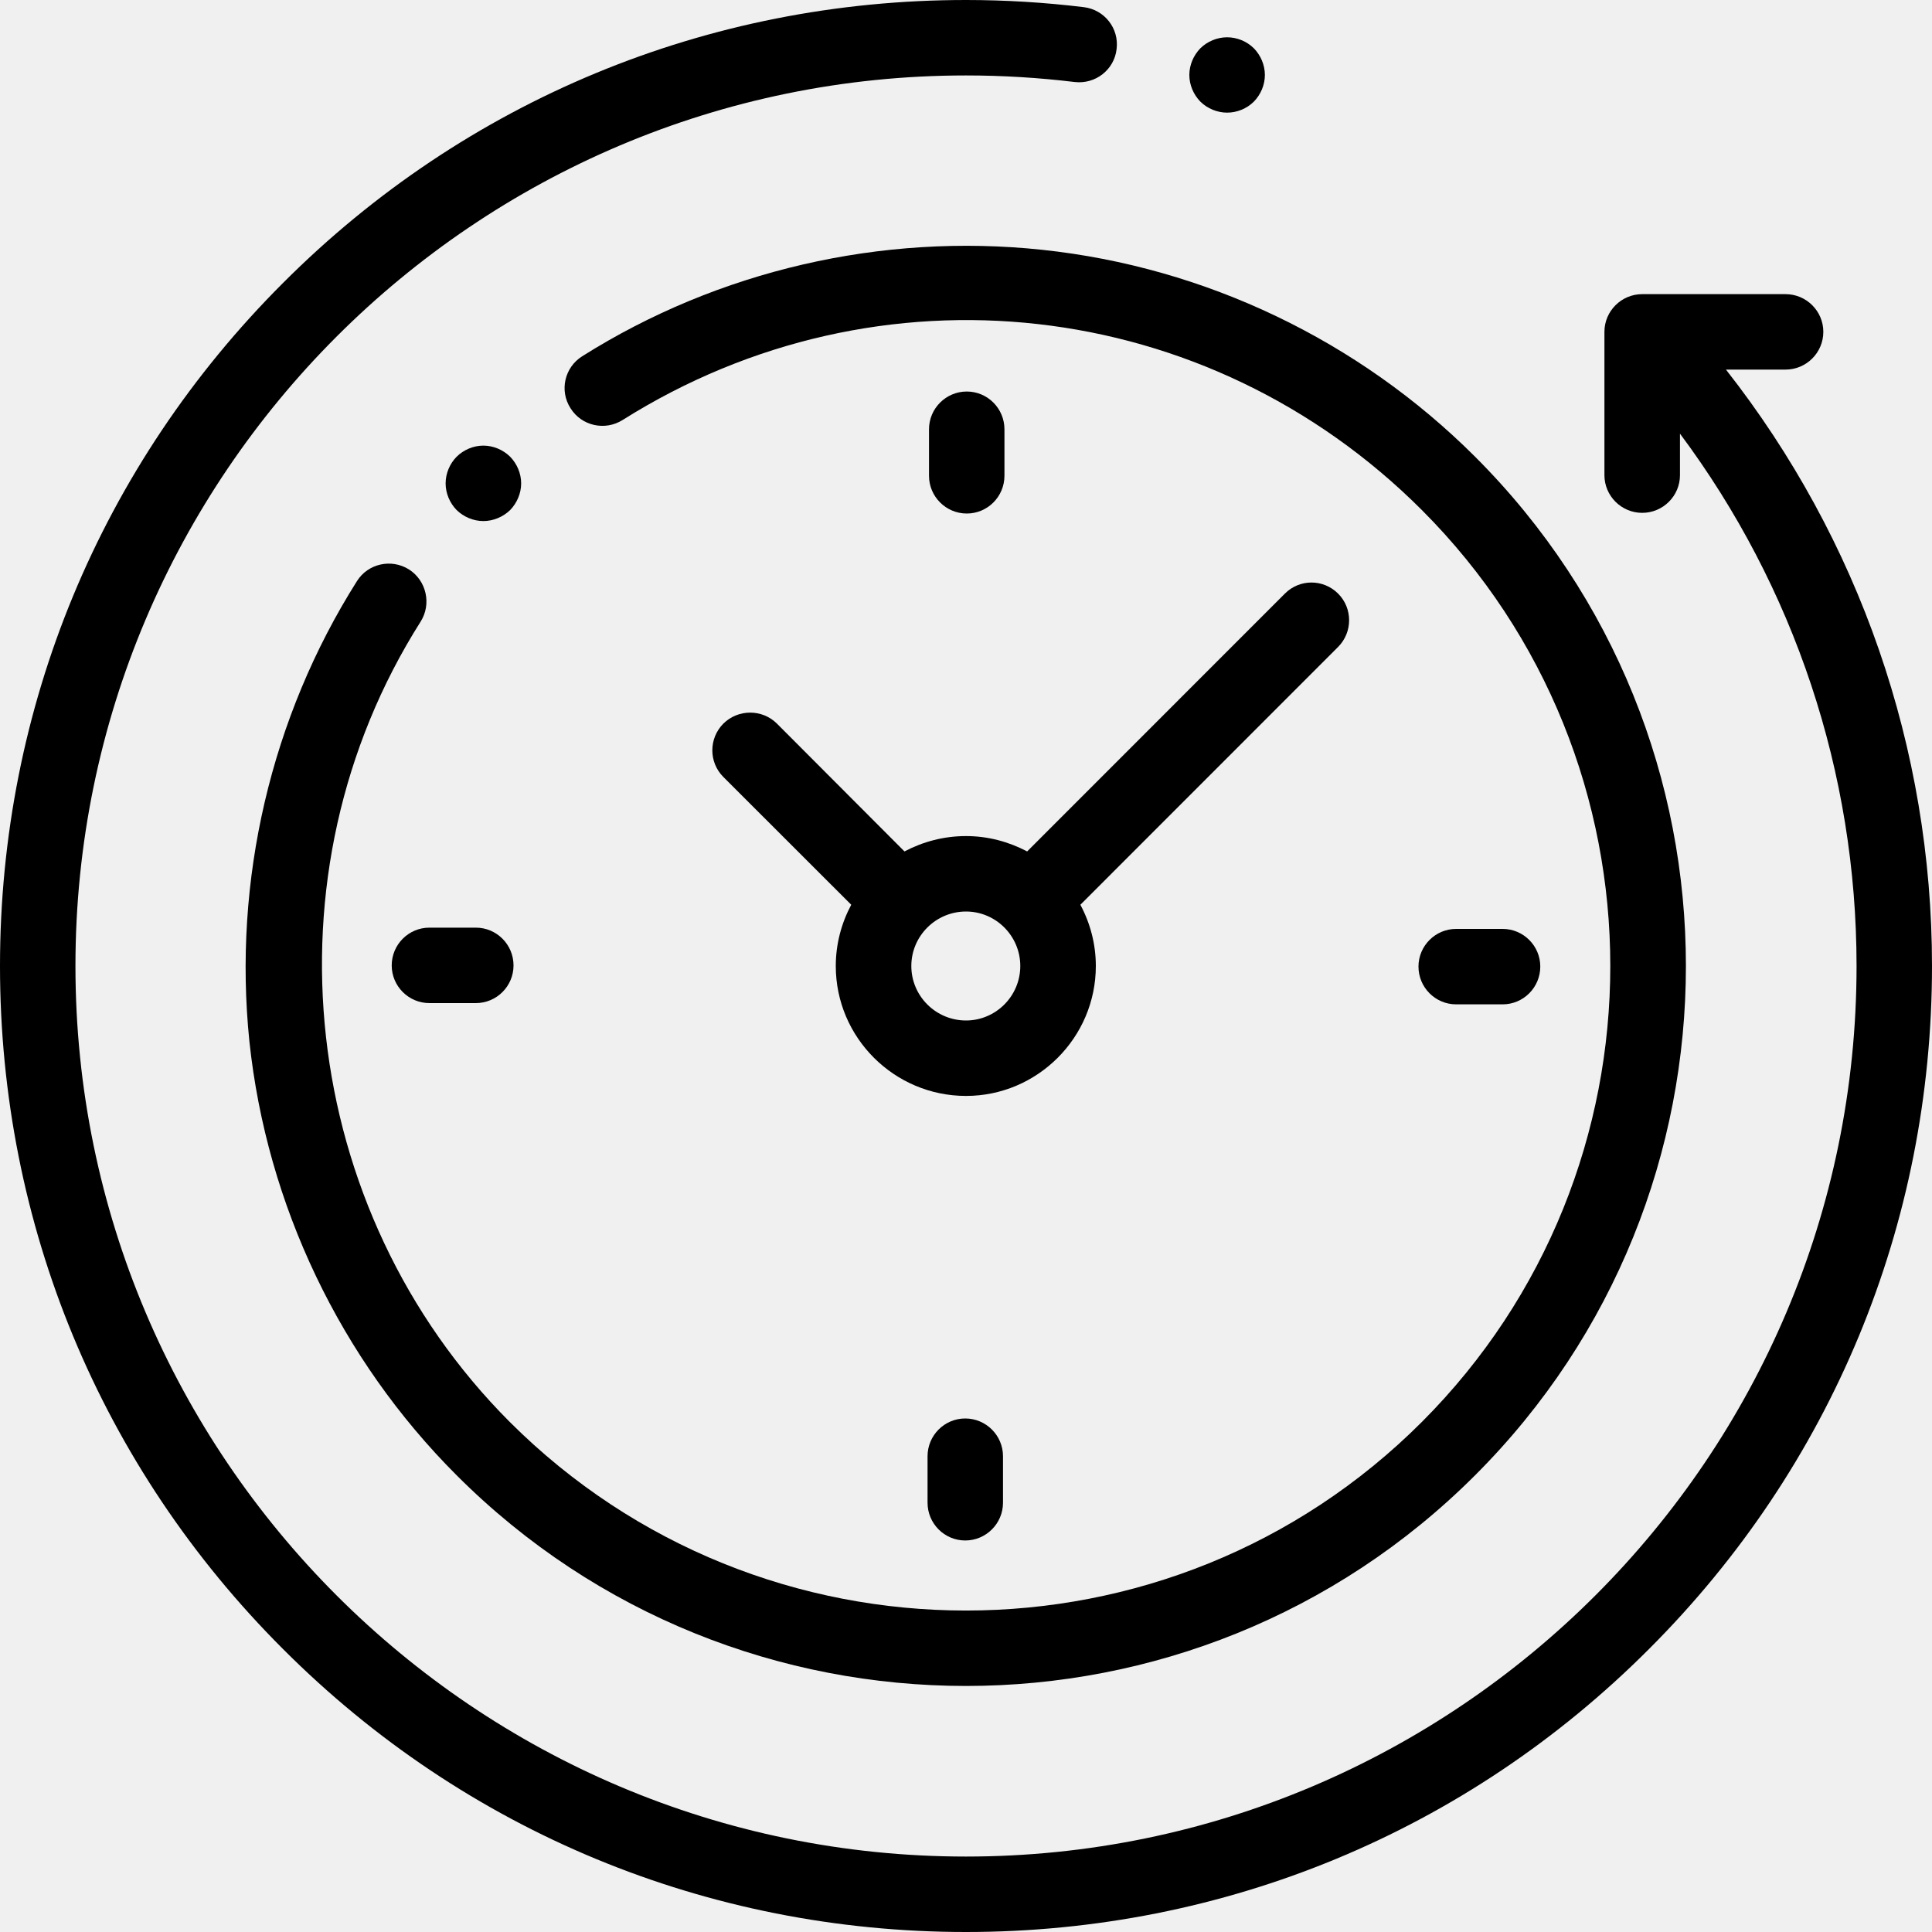
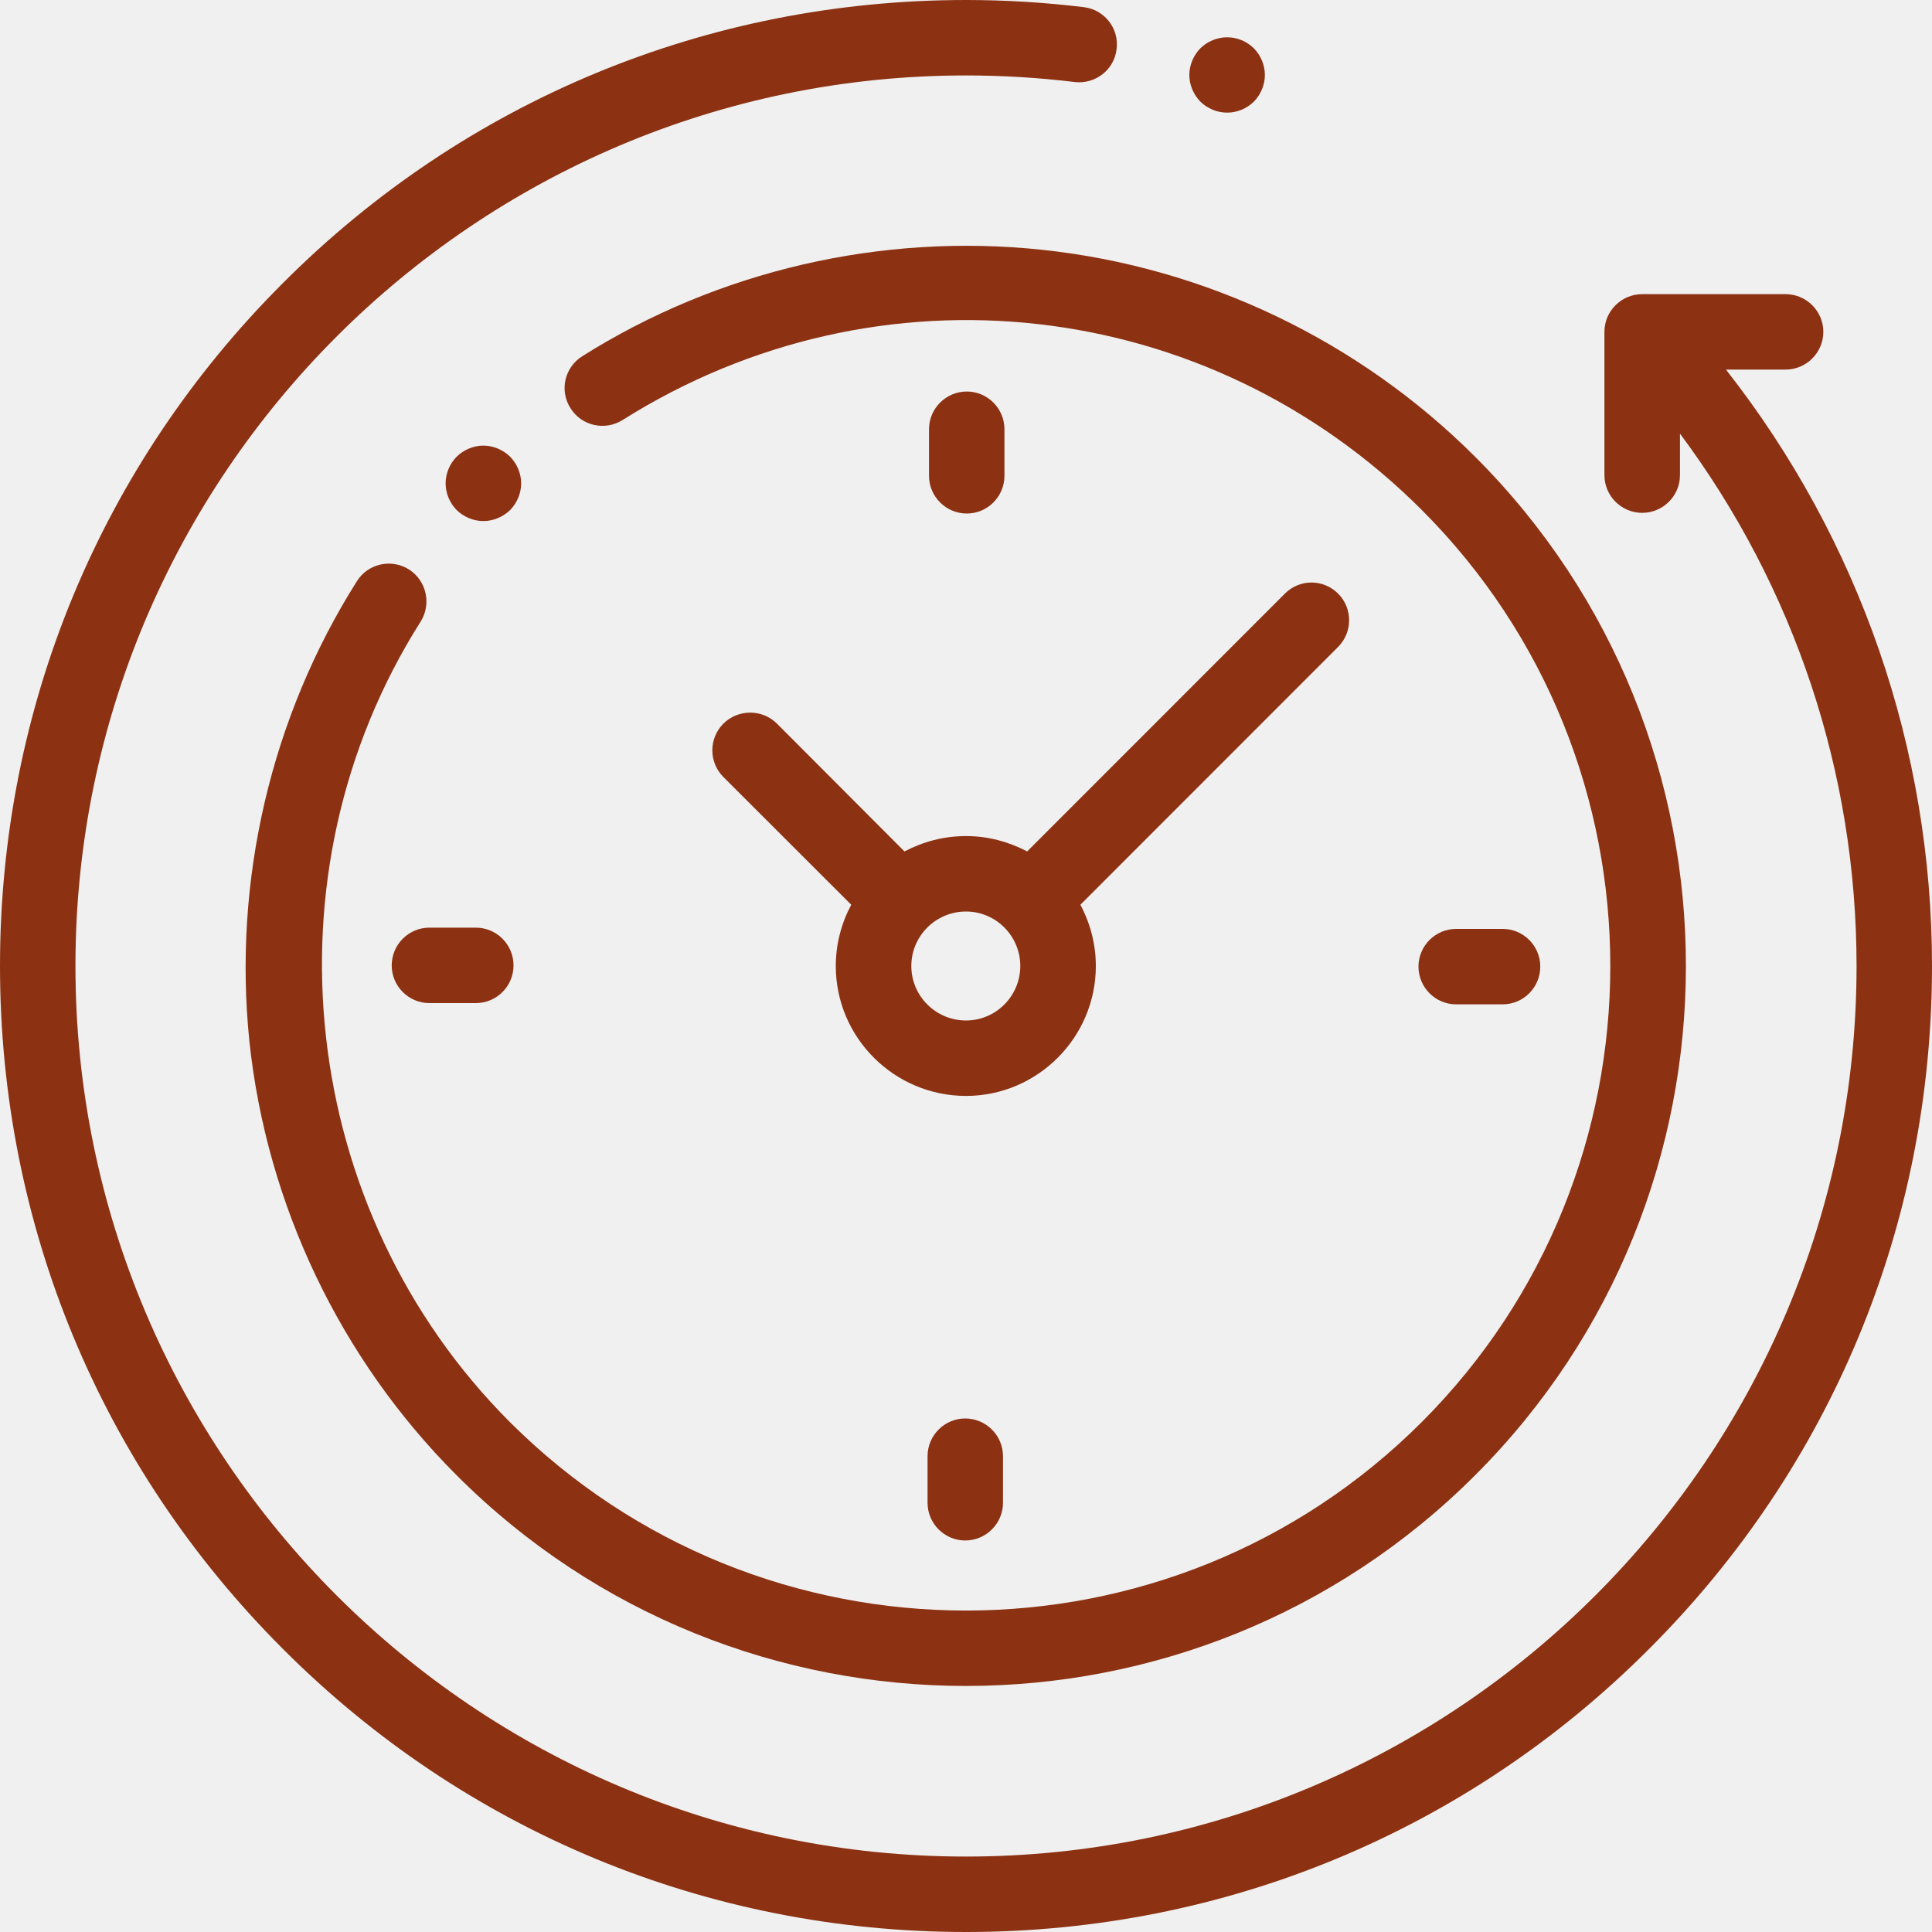
- <svg xmlns="http://www.w3.org/2000/svg" width="20" height="20" viewBox="0 0 20 20">
+ <svg xmlns="http://www.w3.org/2000/svg" width="20" height="20" viewBox="0 0 20 20" fill="none">
  <defs>
    <clipPath id="clip114_6281">
-       <rect id="back-in-time (2) 1" width="20" height="20" fill-opacity="0" />
+       <rect id="back-in-time (2) 1" width="20" height="20" fill="white" fill-opacity="0" />
    </clipPath>
  </defs>
-   <rect id="back-in-time (2) 1" width="20" height="20" fill-opacity="0" />
+   <rect id="back-in-time (2) 1" width="20" height="20" fill="#FFFFFF" fill-opacity="0" />
  <g clip-path="url(#clip114_6281)">
-     <path id="XMLID_1030_" d="M17.867 3.826L18.484 3.826C18.699 3.826 18.875 3.651 18.875 3.435C18.875 3.22 18.699 3.045 18.484 3.045L17 3.045C16.785 3.045 16.609 3.22 16.609 3.435L16.609 4.919C16.609 5.134 16.785 5.309 17 5.309C17.215 5.309 17.391 5.134 17.391 4.919L17.391 4.489C18.574 6.075 19.219 7.999 19.219 10C19.219 15.084 15.082 19.219 10 19.219C4.918 19.219 0.781 15.084 0.781 10C0.781 4.916 4.918 0.781 10 0.781C10.375 0.781 10.754 0.804 11.125 0.849C11.34 0.874 11.535 0.722 11.559 0.508C11.586 0.294 11.434 0.1 11.219 0.074C10.816 0.025 10.406 0 10 0C7.328 0 4.816 1.04 2.93 2.929C1.039 4.818 0 7.329 0 10C0 12.671 1.039 15.182 2.93 17.071C4.816 18.96 7.328 20 10 20C12.672 20 15.184 18.96 17.07 17.071C18.961 15.182 20 12.671 20 10C20 7.746 19.246 5.582 17.867 3.826Z" fill-opacity="1" fill-rule="nonzero" />
-     <path id="XMLID_1029_" d="M4.234 5.895C4.051 5.78 3.809 5.834 3.695 6.016C2.805 7.424 2.41 9.116 2.582 10.783C2.762 12.473 3.523 14.068 4.727 15.272C6.18 16.726 8.09 17.453 10 17.453C11.906 17.453 13.816 16.726 15.27 15.272C18.18 12.365 18.18 7.635 15.27 4.728C14.066 3.525 12.477 2.765 10.789 2.586C9.125 2.409 7.434 2.801 6.027 3.688C5.844 3.803 5.789 4.044 5.906 4.226C6.02 4.409 6.262 4.463 6.445 4.348C9.098 2.677 12.5 3.06 14.719 5.28C17.32 7.883 17.32 12.117 14.719 14.72C12.117 17.323 7.883 17.323 5.277 14.72C3.09 12.531 2.699 9.046 4.355 6.434C4.469 6.252 4.414 6.01 4.234 5.895Z" fill-opacity="1" fill-rule="nonzero" />
-     <path id="XMLID_1028_" d="M15.074 10.397L15.555 10.397C15.77 10.397 15.945 10.222 15.945 10.006C15.945 9.791 15.77 9.616 15.555 9.616L15.074 9.616C14.859 9.616 14.684 9.791 14.684 10.006C14.684 10.222 14.859 10.397 15.074 10.397Z" fill-opacity="1" fill-rule="nonzero" />
-     <path id="XMLID_1004_" d="M4.055 9.994C4.055 10.209 4.23 10.384 4.445 10.384L4.926 10.384C5.141 10.384 5.316 10.209 5.316 9.994C5.316 9.778 5.141 9.603 4.926 9.603L4.445 9.603C4.23 9.603 4.055 9.778 4.055 9.994Z" fill-opacity="1" fill-rule="nonzero" />
-     <path id="XMLID_1001_" d="M10.398 4.925L10.398 4.444C10.398 4.228 10.223 4.053 10.008 4.053C9.793 4.053 9.617 4.228 9.617 4.444L9.617 4.925C9.617 5.141 9.793 5.316 10.008 5.316C10.223 5.316 10.398 5.141 10.398 4.925Z" fill-opacity="1" fill-rule="nonzero" />
-     <path id="XMLID_1415_" d="M9.602 15.075L9.602 15.556C9.602 15.772 9.777 15.947 9.992 15.947C10.207 15.947 10.383 15.772 10.383 15.556L10.383 15.075C10.383 14.859 10.207 14.684 9.992 14.684C9.777 14.684 9.602 14.859 9.602 15.075Z" fill-opacity="1" fill-rule="nonzero" />
-     <path id="XMLID_996_" d="M8.043 7.491C7.891 7.339 7.641 7.339 7.488 7.491C7.336 7.644 7.336 7.891 7.488 8.043L8.812 9.366C8.711 9.555 8.652 9.771 8.652 10C8.652 10.742 9.258 11.345 10 11.345C10.738 11.345 11.344 10.742 11.344 10C11.344 9.771 11.285 9.555 11.184 9.366L13.852 6.697C14.004 6.544 14.004 6.297 13.852 6.145C13.699 5.992 13.453 5.992 13.301 6.145L10.633 8.814C10.441 8.713 10.227 8.655 10 8.655C9.77 8.655 9.555 8.713 9.363 8.814L8.043 7.491ZM10.562 10C10.562 10.311 10.309 10.564 10 10.564C9.688 10.564 9.434 10.311 9.434 10C9.434 9.689 9.688 9.436 10 9.436C10.309 9.436 10.562 9.689 10.562 10Z" fill-opacity="1" fill-rule="nonzero" />
-     <path id="XMLID_980_" d="M5.281 5.28C5.352 5.207 5.395 5.106 5.395 5.004C5.395 4.901 5.352 4.801 5.281 4.728C5.207 4.655 5.105 4.613 5.004 4.613C4.902 4.613 4.801 4.655 4.727 4.728C4.656 4.8 4.613 4.901 4.613 5.004C4.613 5.107 4.656 5.207 4.727 5.28C4.801 5.352 4.902 5.394 5.004 5.394C5.105 5.394 5.207 5.352 5.281 5.28Z" fill-opacity="1" fill-rule="nonzero" />
-     <path id="XMLID_979_" d="M12.703 1.166C12.805 1.166 12.906 1.125 12.98 1.052C13.051 0.979 13.094 0.879 13.094 0.776C13.094 0.673 13.051 0.573 12.98 0.5C12.906 0.427 12.805 0.386 12.703 0.386C12.602 0.386 12.5 0.427 12.426 0.5C12.355 0.573 12.312 0.673 12.312 0.776C12.312 0.879 12.355 0.979 12.426 1.052C12.5 1.125 12.602 1.166 12.703 1.166Z" fill-opacity="1" fill-rule="nonzero" />
+     <path id="XMLID_1030_" d="M17.867 3.826L18.484 3.826C18.699 3.826 18.875 3.651 18.875 3.435C18.875 3.22 18.699 3.045 18.484 3.045L17 3.045C16.785 3.045 16.609 3.22 16.609 3.435L16.609 4.919C16.609 5.134 16.785 5.309 17 5.309C17.215 5.309 17.391 5.134 17.391 4.919L17.391 4.489C18.574 6.075 19.219 7.999 19.219 10C19.219 15.084 15.082 19.219 10 19.219C4.918 19.219 0.781 15.084 0.781 10C0.781 4.916 4.918 0.781 10 0.781C10.375 0.781 10.754 0.804 11.125 0.849C11.34 0.874 11.535 0.722 11.559 0.508C11.586 0.294 11.434 0.1 11.219 0.074C10.816 0.025 10.406 0 10 0C7.328 0 4.816 1.04 2.93 2.929C1.039 4.818 0 7.329 0 10C0 12.671 1.039 15.182 2.93 17.071C4.816 18.96 7.328 20 10 20C12.672 20 15.184 18.96 17.07 17.071C18.961 15.182 20 12.671 20 10C20 7.746 19.246 5.582 17.867 3.826Z" fill="#8C3213" fill-opacity="1" fill-rule="nonzero" />
+     <path id="XMLID_1029_" d="M4.234 5.895C4.051 5.78 3.809 5.834 3.695 6.016C2.805 7.424 2.41 9.116 2.582 10.783C2.762 12.473 3.523 14.068 4.727 15.272C6.18 16.726 8.09 17.453 10 17.453C11.906 17.453 13.816 16.726 15.27 15.272C18.18 12.365 18.18 7.635 15.27 4.728C14.066 3.525 12.477 2.765 10.789 2.586C9.125 2.409 7.434 2.801 6.027 3.688C5.844 3.803 5.789 4.044 5.906 4.226C6.02 4.409 6.262 4.463 6.445 4.348C9.098 2.677 12.5 3.06 14.719 5.28C17.32 7.883 17.32 12.117 14.719 14.72C12.117 17.323 7.883 17.323 5.277 14.72C3.09 12.531 2.699 9.046 4.355 6.434C4.469 6.252 4.414 6.01 4.234 5.895Z" fill="#8C3213" fill-opacity="1" fill-rule="nonzero" />
+     <path id="XMLID_1028_" d="M15.074 10.397L15.555 10.397C15.77 10.397 15.945 10.222 15.945 10.006C15.945 9.791 15.77 9.616 15.555 9.616L15.074 9.616C14.859 9.616 14.684 9.791 14.684 10.006C14.684 10.222 14.859 10.397 15.074 10.397Z" fill="#8C3213" fill-opacity="1" fill-rule="nonzero" />
+     <path id="XMLID_1004_" d="M4.055 9.994C4.055 10.209 4.23 10.384 4.445 10.384L4.926 10.384C5.141 10.384 5.316 10.209 5.316 9.994C5.316 9.778 5.141 9.603 4.926 9.603L4.445 9.603C4.23 9.603 4.055 9.778 4.055 9.994Z" fill="#8C3213" fill-opacity="1" fill-rule="nonzero" />
+     <path id="XMLID_1001_" d="M10.398 4.925L10.398 4.444C10.398 4.228 10.223 4.053 10.008 4.053C9.793 4.053 9.617 4.228 9.617 4.444L9.617 4.925C9.617 5.141 9.793 5.316 10.008 5.316C10.223 5.316 10.398 5.141 10.398 4.925Z" fill="#8C3213" fill-opacity="1" fill-rule="nonzero" />
+     <path id="XMLID_1415_" d="M9.602 15.075L9.602 15.556C9.602 15.772 9.777 15.947 9.992 15.947C10.207 15.947 10.383 15.772 10.383 15.556L10.383 15.075C10.383 14.859 10.207 14.684 9.992 14.684C9.777 14.684 9.602 14.859 9.602 15.075Z" fill="#8C3213" fill-opacity="1" fill-rule="nonzero" />
+     <path id="XMLID_996_" d="M8.043 7.491C7.891 7.339 7.641 7.339 7.488 7.491C7.336 7.644 7.336 7.891 7.488 8.043L8.812 9.366C8.711 9.555 8.652 9.771 8.652 10C8.652 10.742 9.258 11.345 10 11.345C10.738 11.345 11.344 10.742 11.344 10C11.344 9.771 11.285 9.555 11.184 9.366L13.852 6.697C14.004 6.544 14.004 6.297 13.852 6.145C13.699 5.992 13.453 5.992 13.301 6.145L10.633 8.814C10.441 8.713 10.227 8.655 10 8.655C9.77 8.655 9.555 8.713 9.363 8.814L8.043 7.491ZM10.562 10C10.562 10.311 10.309 10.564 10 10.564C9.688 10.564 9.434 10.311 9.434 10C9.434 9.689 9.688 9.436 10 9.436C10.309 9.436 10.562 9.689 10.562 10Z" fill="#8C3213" fill-opacity="1" fill-rule="nonzero" />
+     <path id="XMLID_980_" d="M5.281 5.28C5.352 5.207 5.395 5.106 5.395 5.004C5.395 4.901 5.352 4.801 5.281 4.728C5.207 4.655 5.105 4.613 5.004 4.613C4.902 4.613 4.801 4.655 4.727 4.728C4.656 4.8 4.613 4.901 4.613 5.004C4.613 5.107 4.656 5.207 4.727 5.28C4.801 5.352 4.902 5.394 5.004 5.394C5.105 5.394 5.207 5.352 5.281 5.28Z" fill="#8C3213" fill-opacity="1" fill-rule="nonzero" />
+     <path id="XMLID_979_" d="M12.703 1.166C12.805 1.166 12.906 1.125 12.98 1.052C13.051 0.979 13.094 0.879 13.094 0.776C13.094 0.673 13.051 0.573 12.98 0.5C12.906 0.427 12.805 0.386 12.703 0.386C12.602 0.386 12.5 0.427 12.426 0.5C12.355 0.573 12.312 0.673 12.312 0.776C12.312 0.879 12.355 0.979 12.426 1.052C12.5 1.125 12.602 1.166 12.703 1.166Z" fill="#8C3213" fill-opacity="1" fill-rule="nonzero" />
  </g>
</svg>
